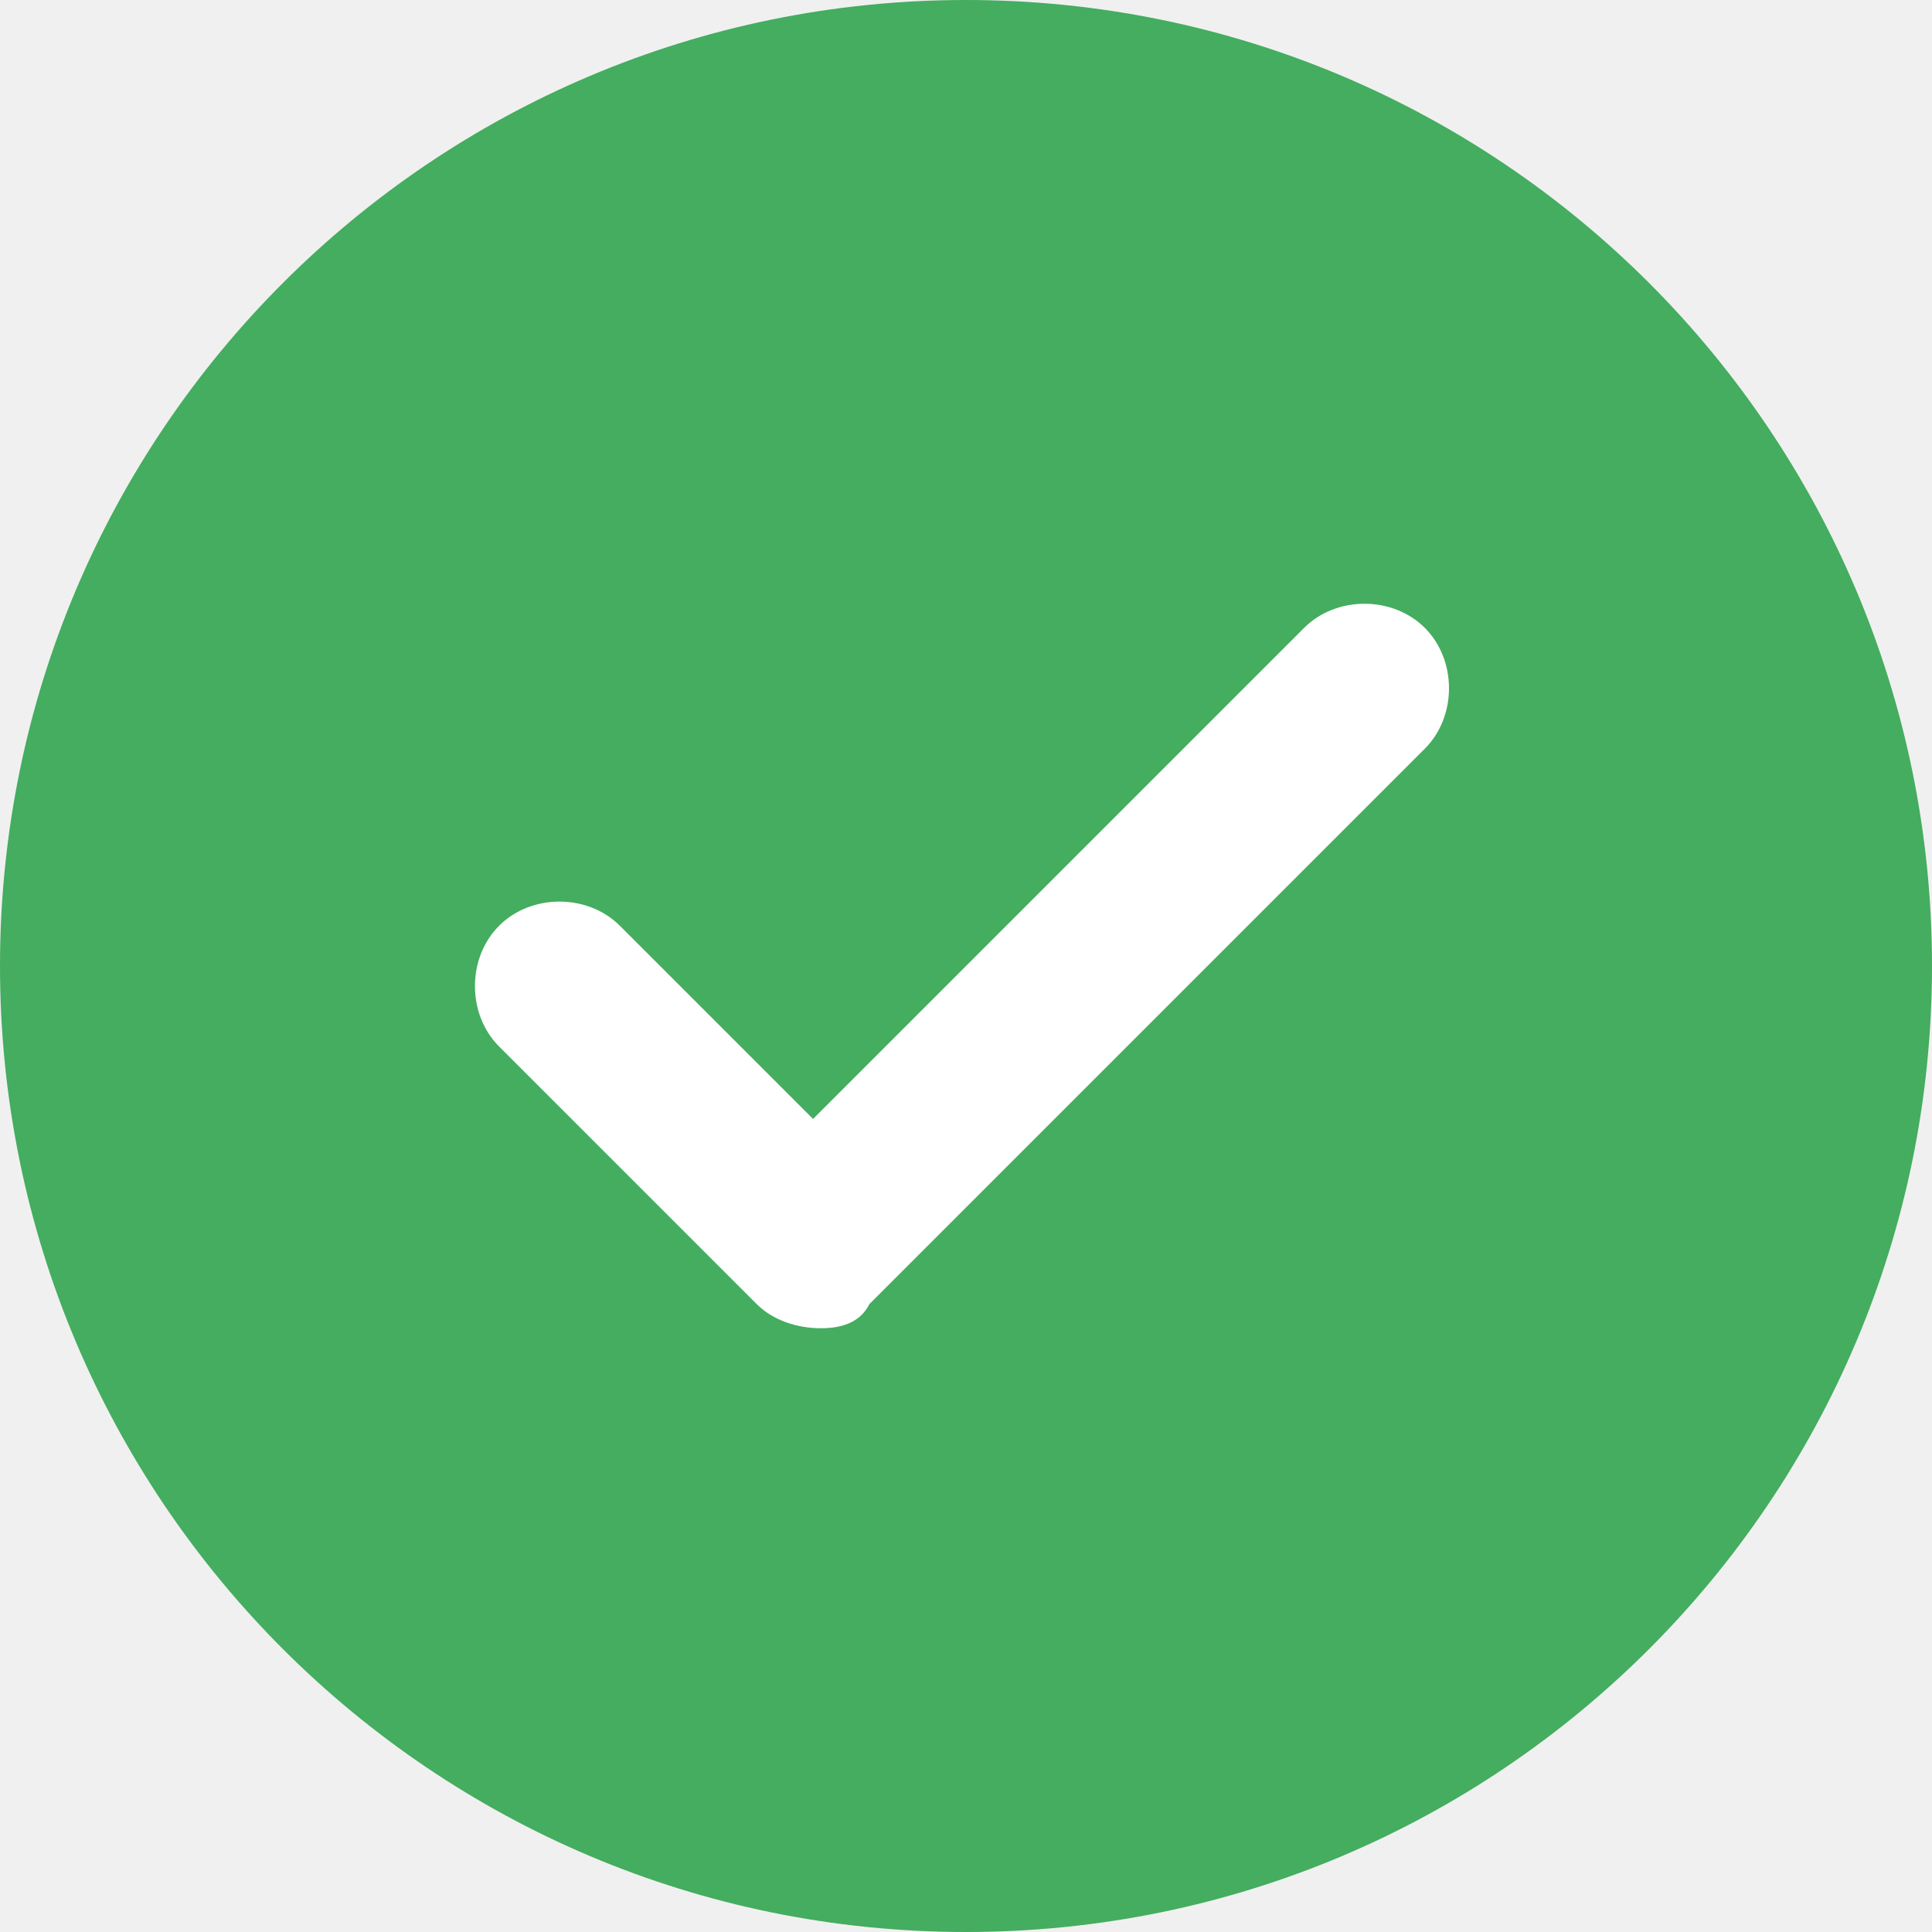
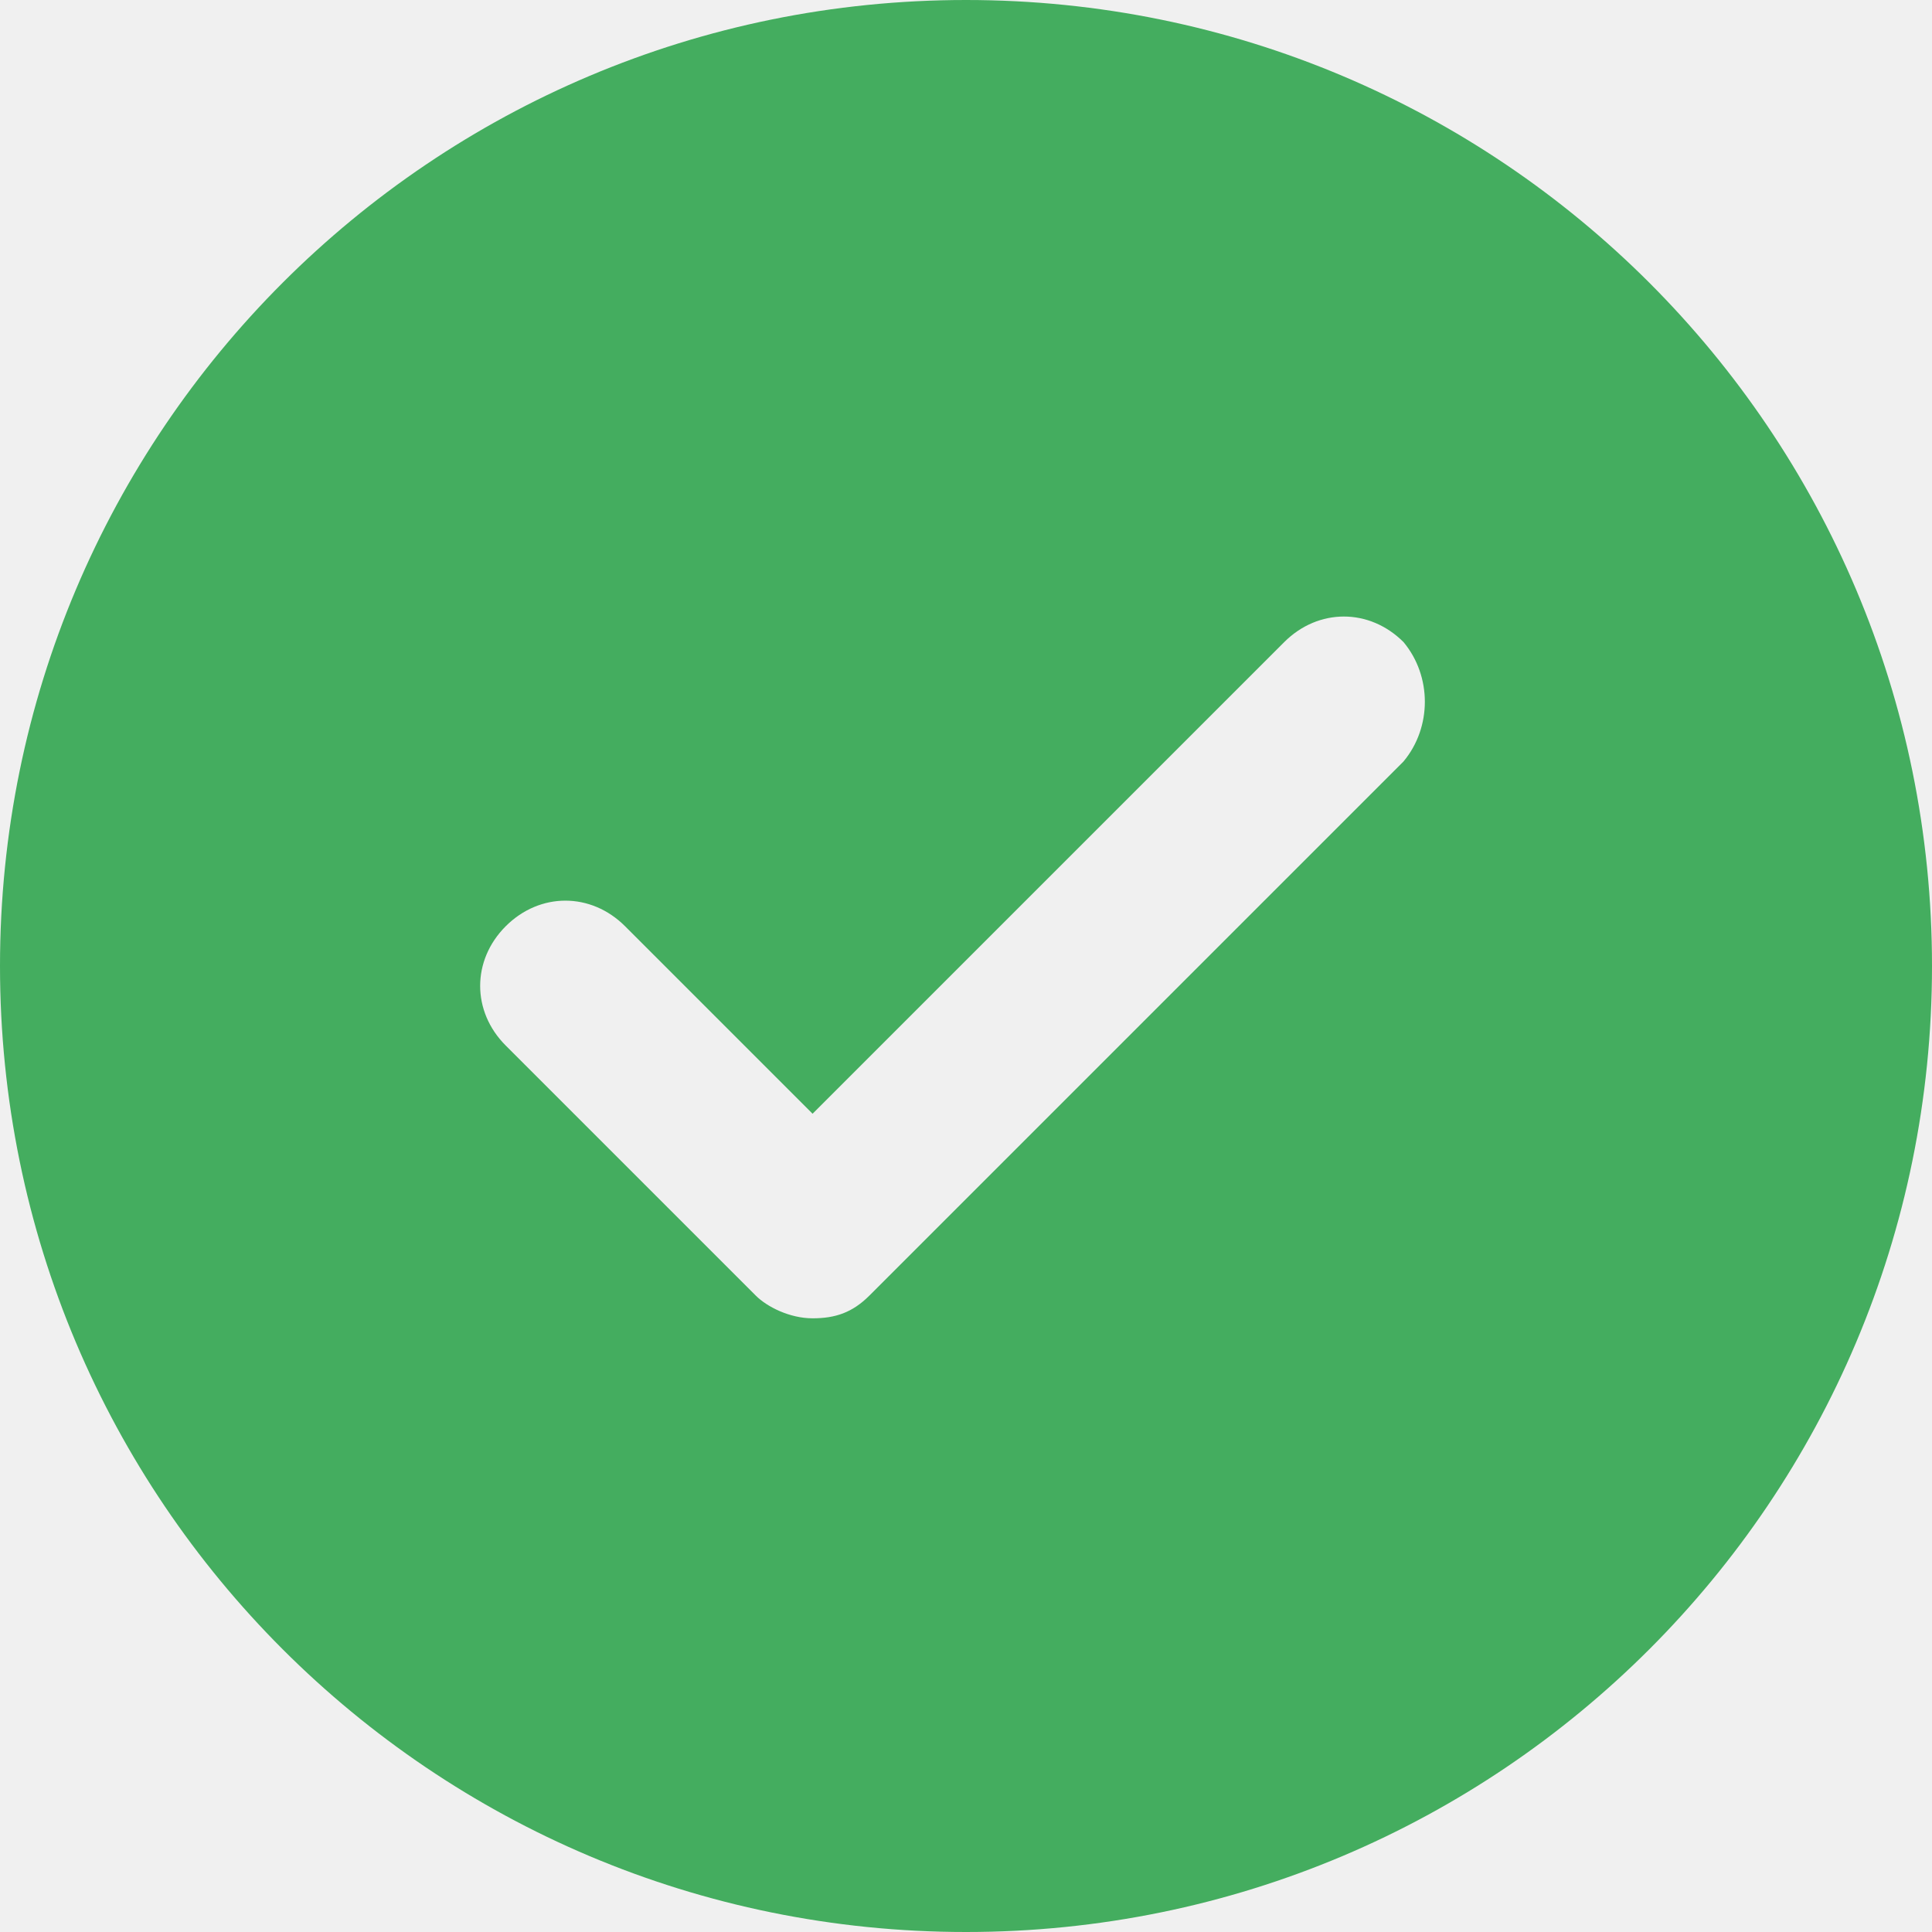
- <svg xmlns="http://www.w3.org/2000/svg" version="1.1" id="Layer_1" x="0px" y="0px" viewBox="0 0 24 24" enable-background="new 0 0 24 24" xml:space="preserve">
-   <circle fill="#44AD5F" cx="12" cy="12" r="12" />
-   <path fill="#FFFFFF" d="M10.2,16.5L10.2,16.5c-0.3,0-0.6-0.1-0.8-0.3L6.2,13c-0.4-0.4-0.4-1.1,0-1.5c0.4-0.4,1.1-0.4,1.5,0l2.4,2.4  l6.1-6.1c0.4-0.4,1.1-0.4,1.5,0c0.4,0.4,0.4,1.1,0,1.5l-6.9,6.9C10.7,16.4,10.5,16.5,10.2,16.5z" />
+ <svg xmlns="http://www.w3.org/2000/svg" version="1.1" id="Layer_1" x="0px" y="0px" viewBox="0 0 34 34" enable-background="new 0 0 34 34" xml:space="preserve">
+   <path fill="#44AD5F" d="M17,0C7.6,0,0,7.6,0,17c0,9.4,7.6,17,17,17s17-7.6,17-17C34,7.6,26.4,0,17,0z M24.7,13.4l-9.4,9.4  c-0.3,0.3-0.6,0.4-1,0.4c-0.4,0-0.8-0.2-1-0.4l-4.4-4.4c-0.6-0.6-0.6-1.5,0-2.1c0.6-0.6,1.5-0.6,2.1,0l3.3,3.3l8.3-8.3  c0.6-0.6,1.5-0.6,2.1,0C25.2,11.9,25.2,12.8,24.7,13.4z" />
</svg>
